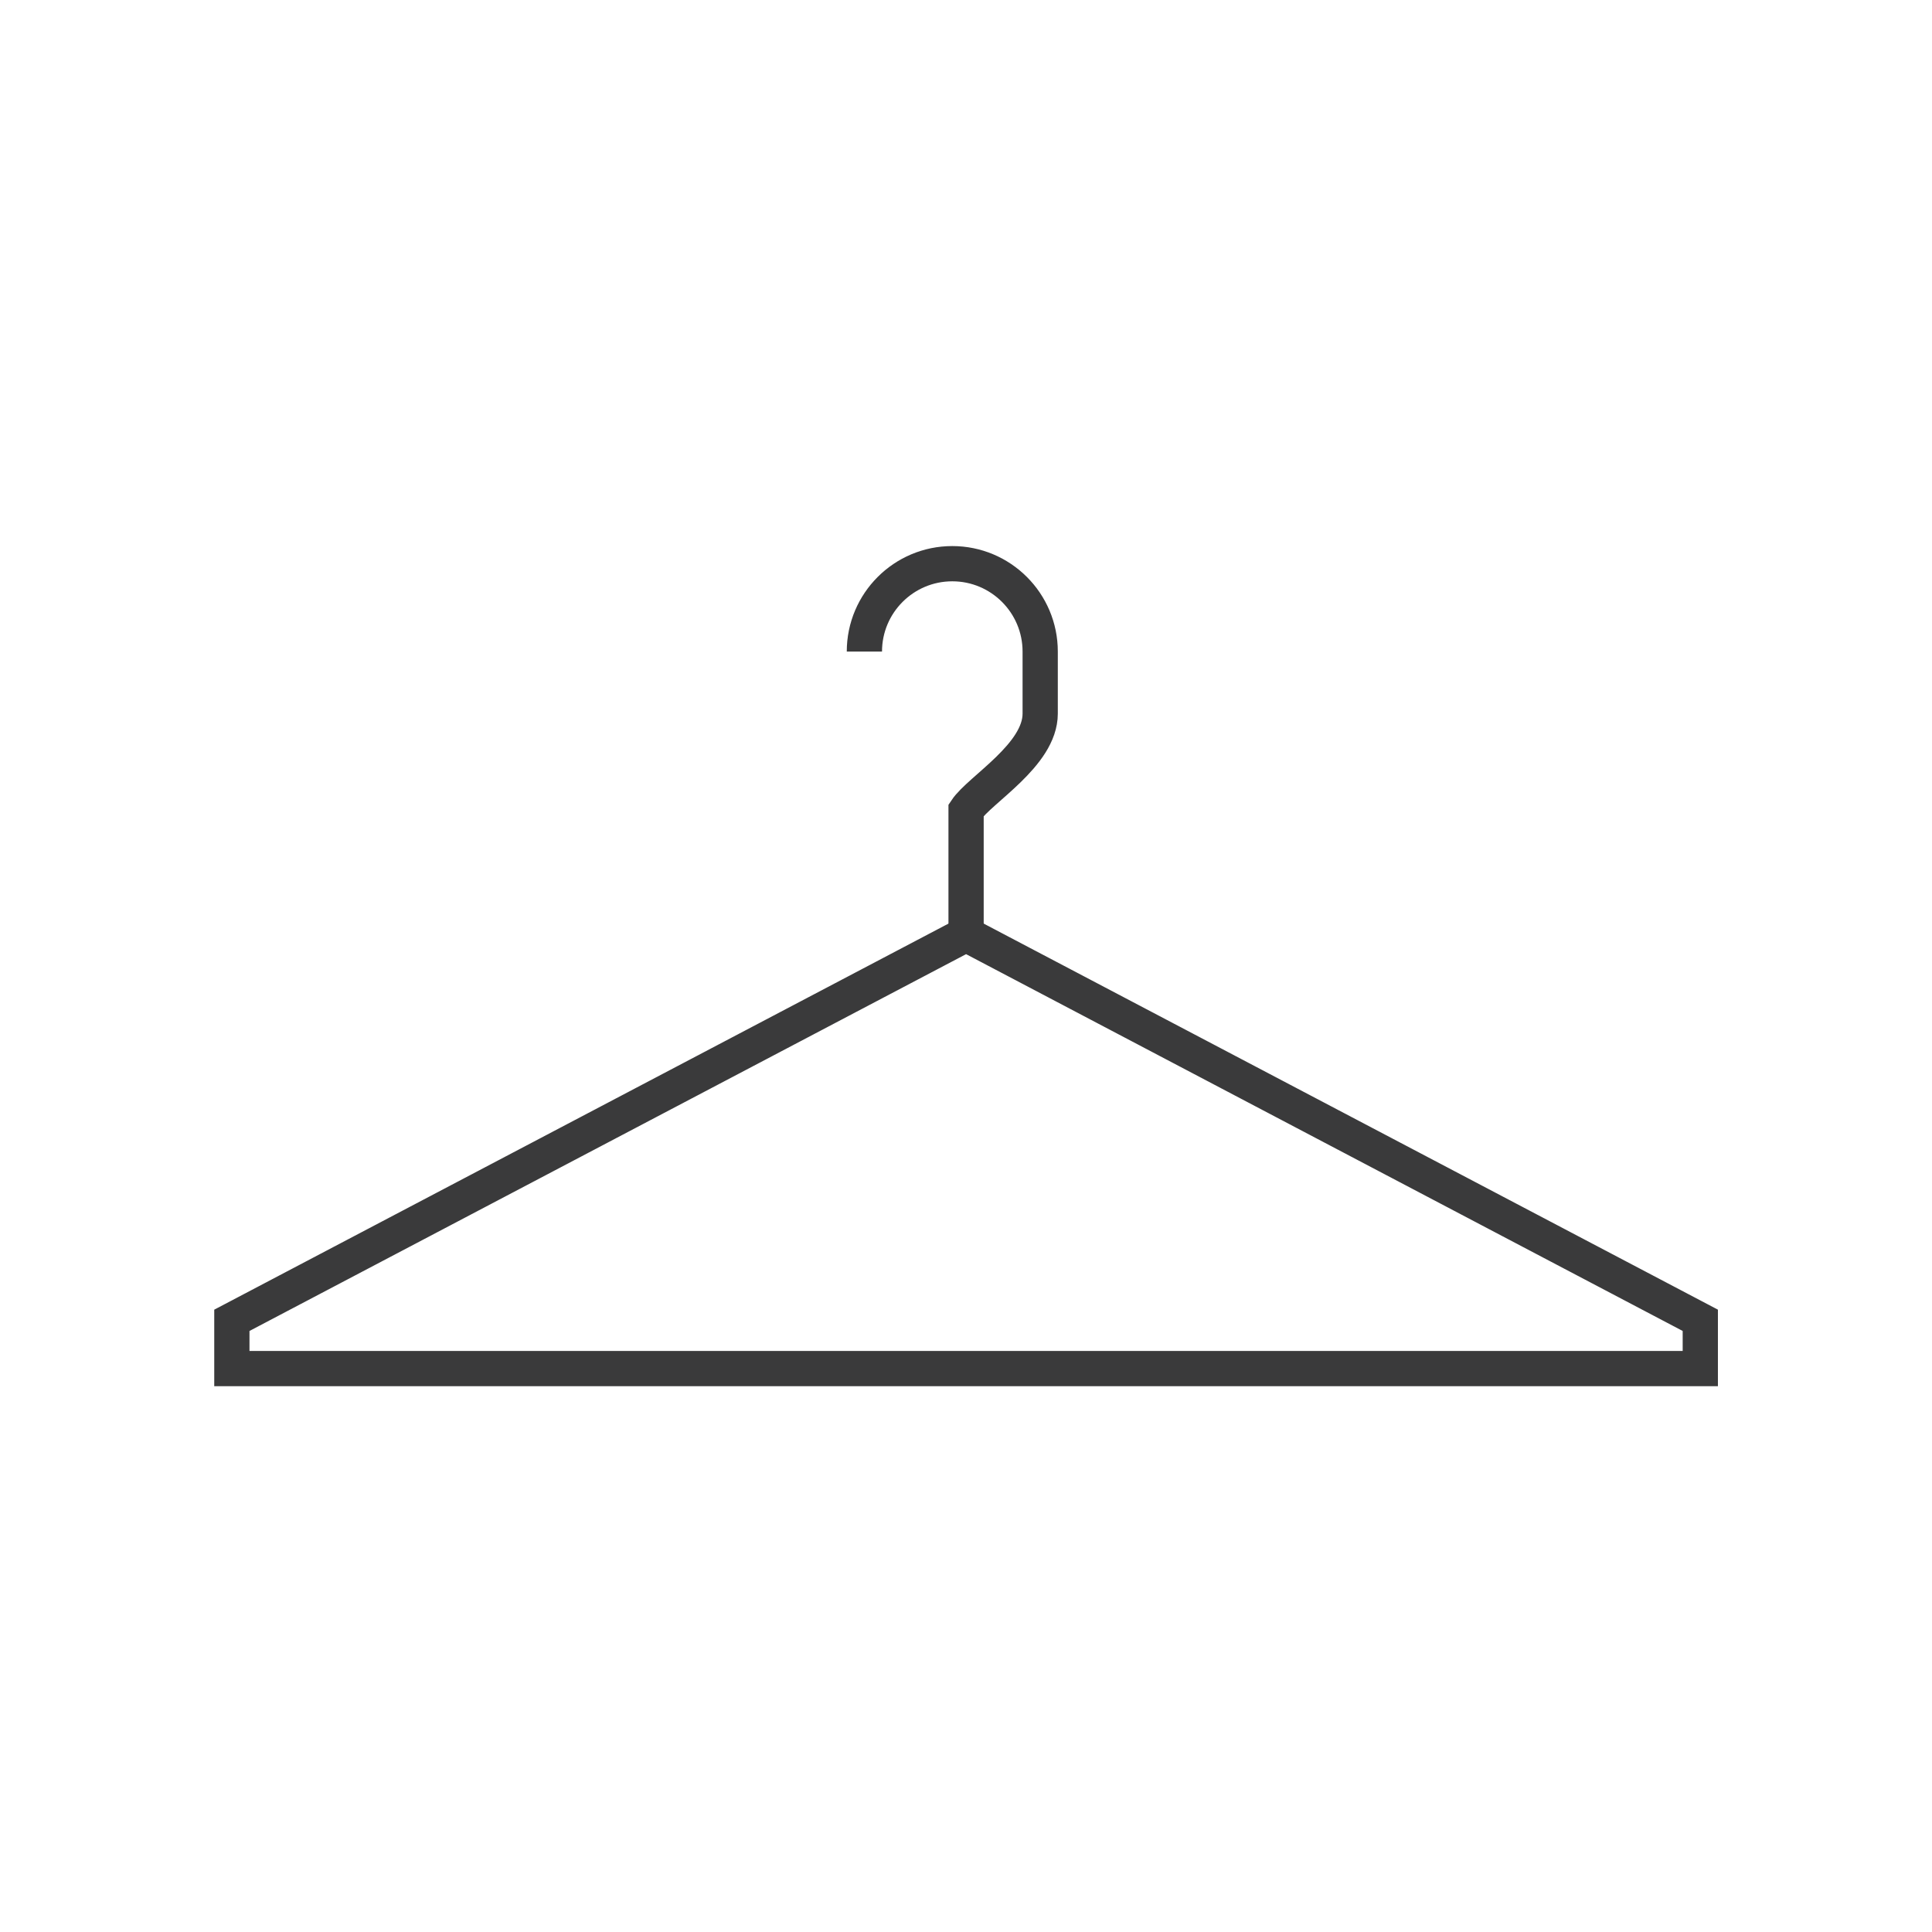
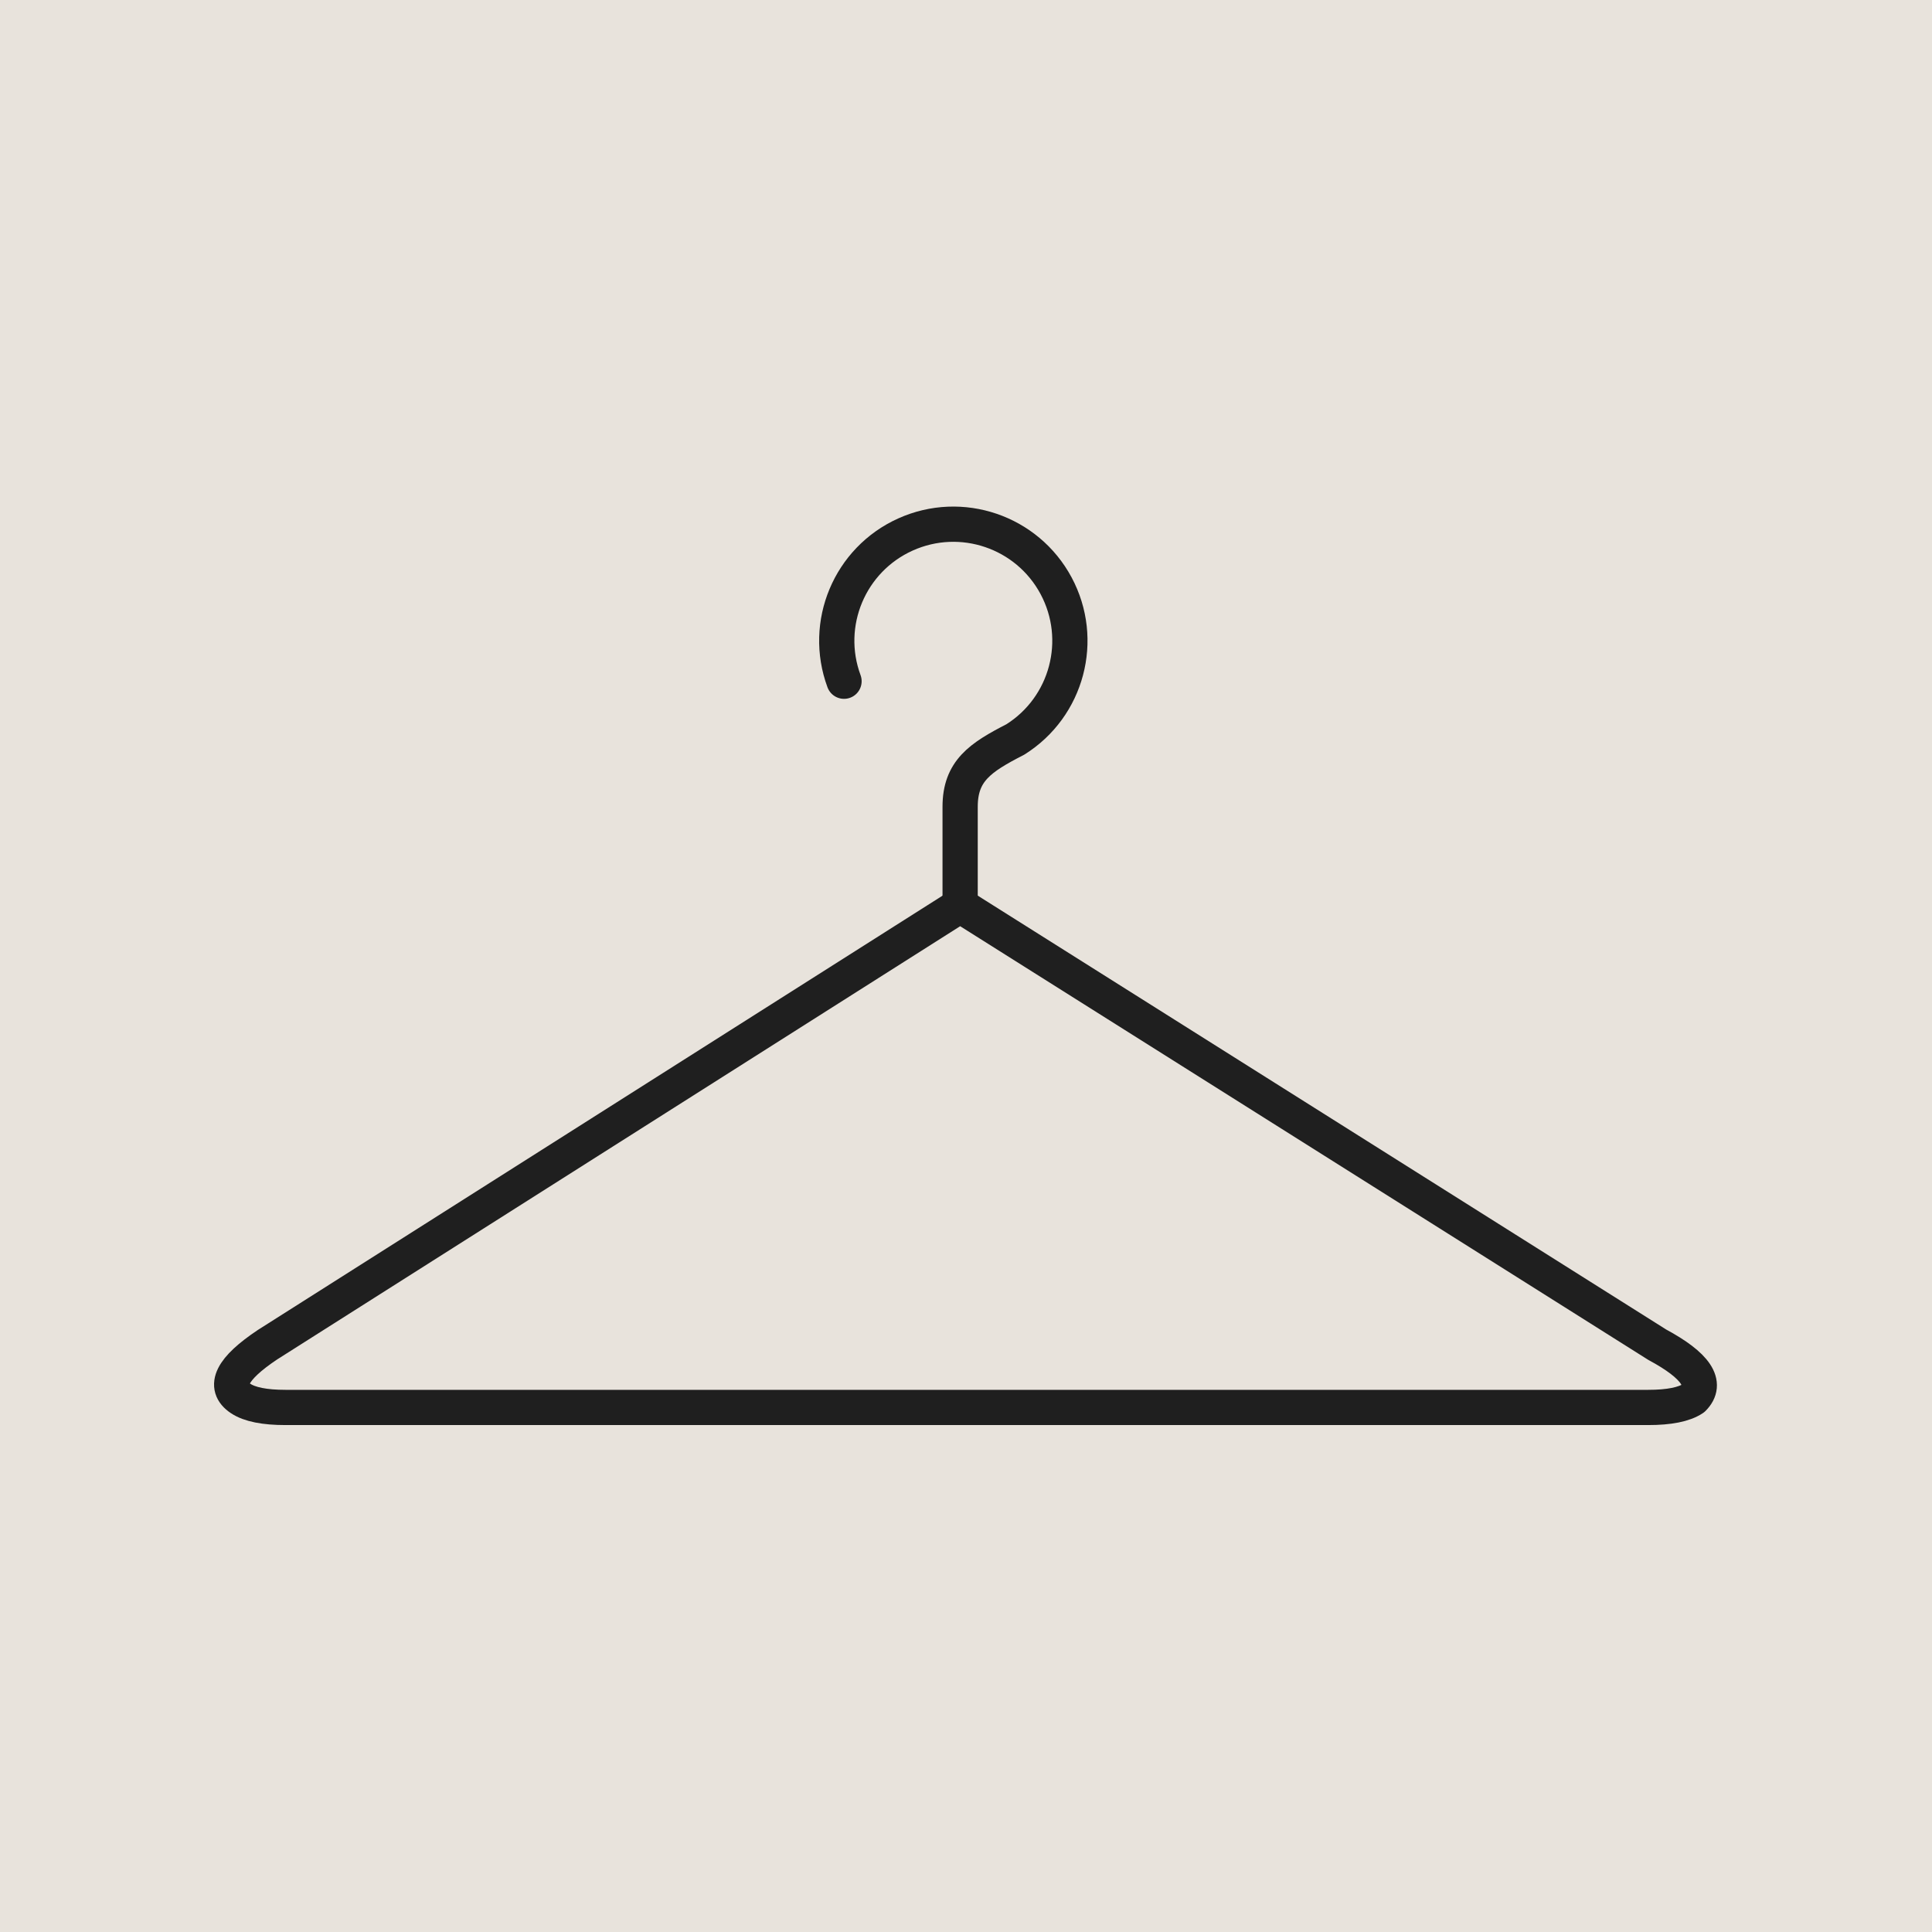
<svg xmlns="http://www.w3.org/2000/svg" viewBox="0 0 512 512" width="512" height="512" role="img" aria-label="Clossapp">
-   <rect width="512" height="512" fill="#FFFFFF" />
-   <g transform="translate(-8.894 -187.241) scale(1.827)" fill="none" stroke="#3A3A3B" stroke-width="5.112" stroke-linejoin="miter" stroke-linecap="butt" stroke-miterlimit="10">
-     <path d="M 38.5 301 L 251.5 301 L 251.5 294 L 145 238 L 38.5 294 Z" />
-     <path d="M 130.25 197 A 12.75 12.75 0 0 1 155.75 197 L 155.75 206 C 155.75 212, 147 217, 145 220 L 145 238" />
+   <rect width="512" height="512" fill="#E8E3DC" />
+   <g transform="translate(-287.877 18.964) scale(1.188)" fill="none" stroke="#1F1F1F" stroke-width="7.86" stroke-linejoin="round" stroke-linecap="round">
+     <path d="M 456.5 186 L 302 284 Q 290 292 296 296 Q 299 298 306 298 L 610 298 Q 617 298 620 296 Q 625 291 612 284 Z" />
+     <path d="M 430.6 136 A 26 26 0 1 1 468.8 149 C 461 153 456.5 156 456.5 164 L 456.5 186" />
  </g>
</svg>
